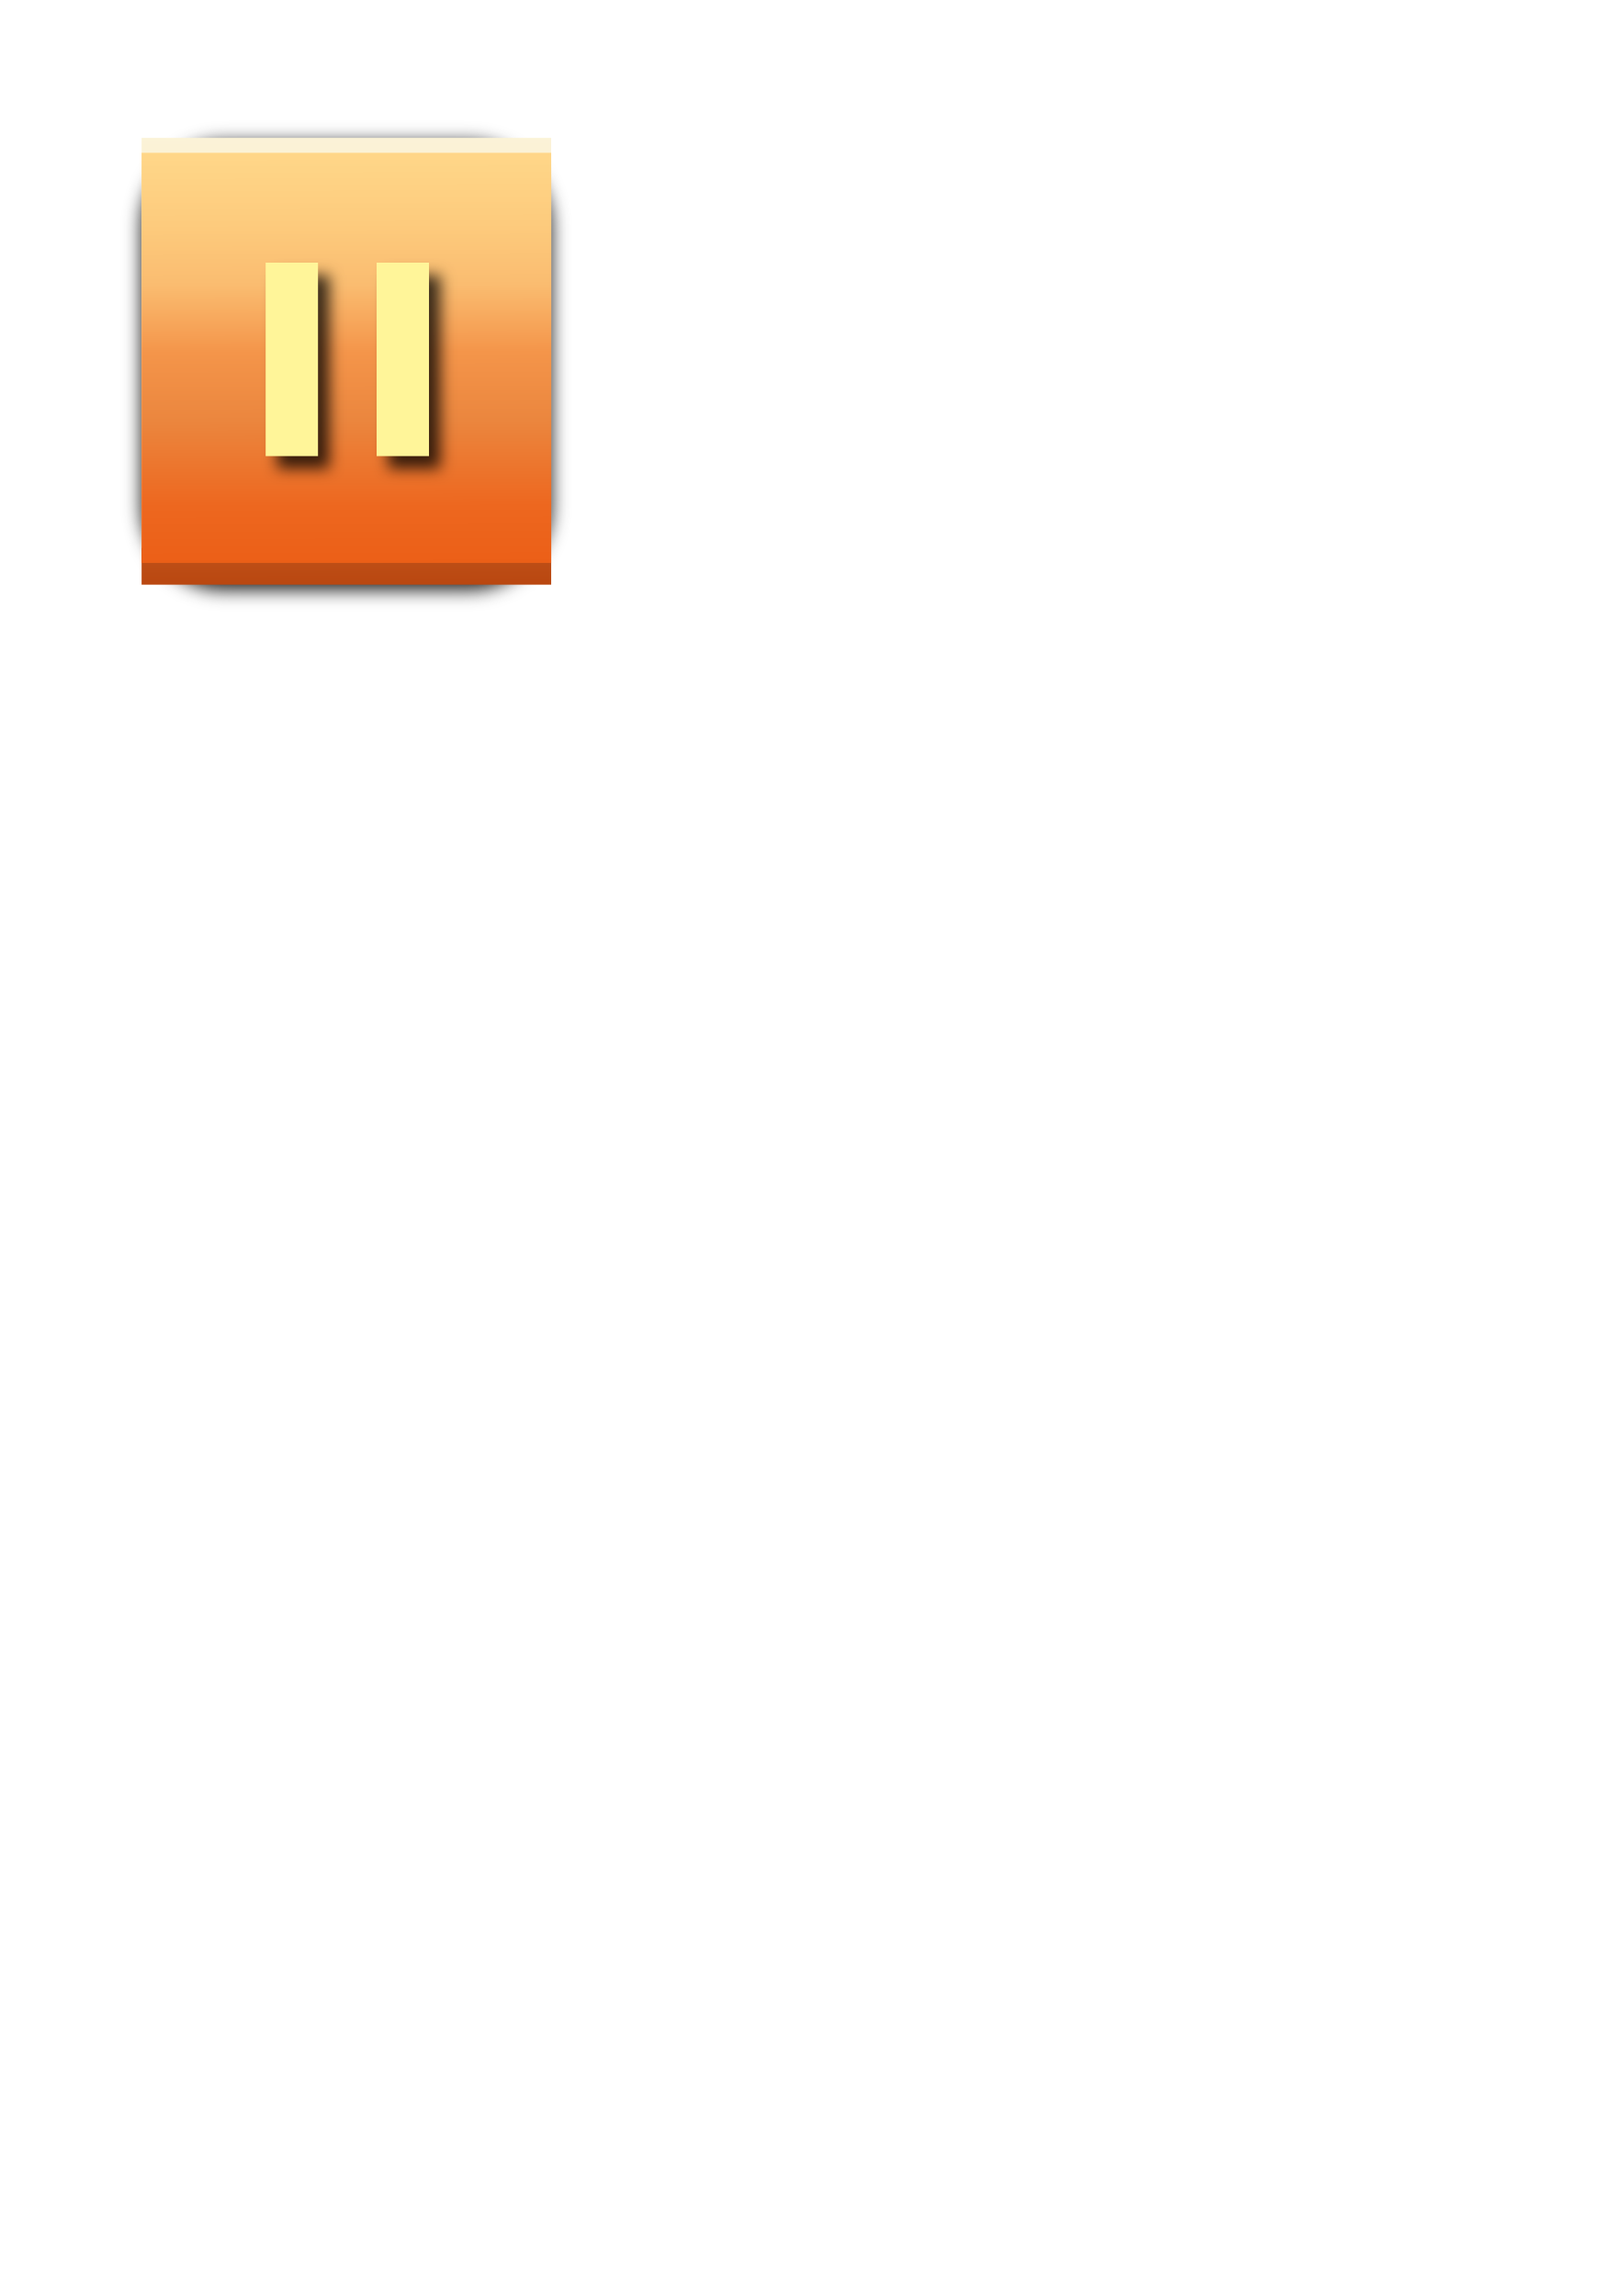
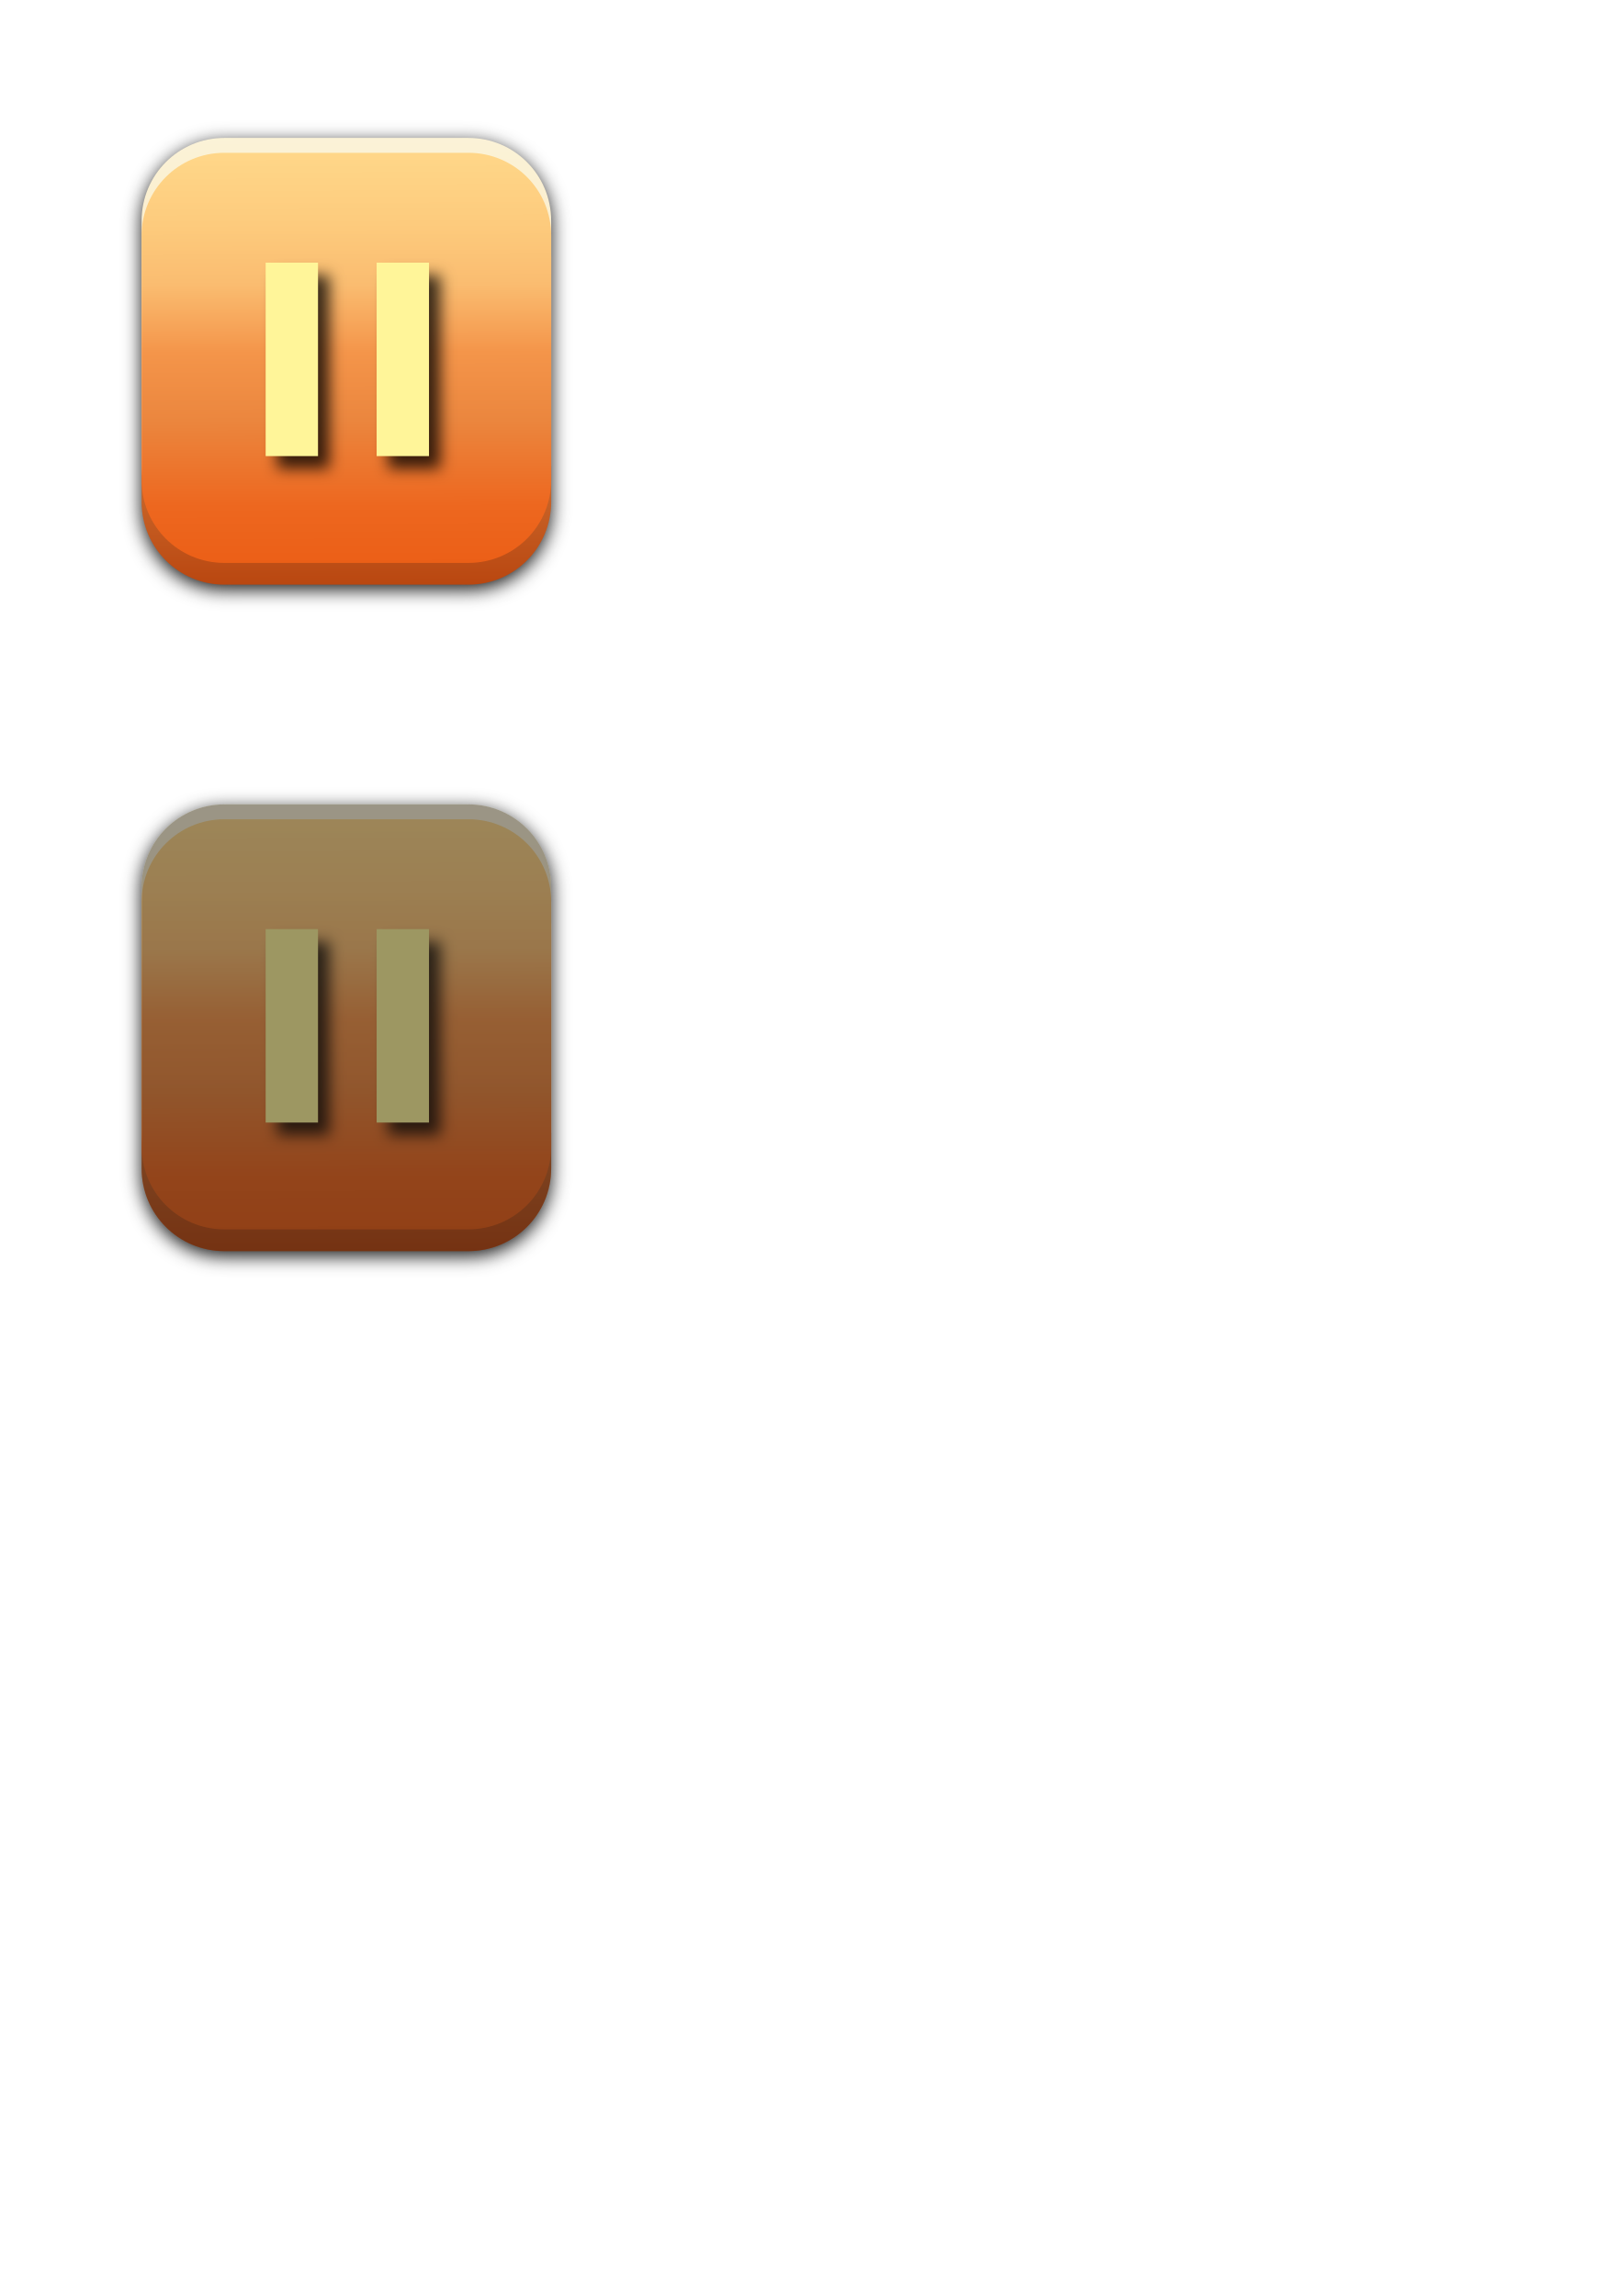
<svg xmlns="http://www.w3.org/2000/svg" xmlns:xlink="http://www.w3.org/1999/xlink" width="210mm" height="297mm" viewBox="0 0 210 297" version="1.1" id="svg1">
  <defs id="defs1">
    <linearGradient id="linearGradient19">
      <stop style="stop-color:#f9dda8;stop-opacity:1;" offset="0" id="stop18" />
      <stop style="stop-color:#fbf3d8;stop-opacity:1;" offset="1" id="stop19" />
    </linearGradient>
    <linearGradient id="linearGradient16">
      <stop style="stop-color:#b7420c;stop-opacity:1;" offset="0" id="stop10" />
      <stop style="stop-color:#fccc80;stop-opacity:1;" offset="1" id="stop16" />
    </linearGradient>
    <linearGradient id="linearGradient3">
      <stop style="stop-color:#eb5d15;stop-opacity:1;" offset="0" id="stop3" />
      <stop style="stop-color:#ed671f;stop-opacity:1;" offset="0.165" id="stop5" />
      <stop style="stop-color:#eb863e;stop-opacity:1;" offset="0.364" id="stop6" />
      <stop style="stop-color:#f4954a;stop-opacity:1" offset="0.521" id="stop9" />
      <stop style="stop-color:#fabc70;stop-opacity:1;" offset="0.677" id="stop8" />
      <stop style="stop-color:#fdcb7d;stop-opacity:1;" offset="0.817" id="stop7" />
      <stop style="stop-color:#ffd88a;stop-opacity:1;" offset="1" id="stop4" />
    </linearGradient>
    <filter style="color-interpolation-filters:sRGB" id="filter3" x="-0.341" y="-0.092" width="1.682" height="1.185">
      <feGaussianBlur stdDeviation="1.151" id="feGaussianBlur3" />
    </filter>
    <linearGradient xlink:href="#linearGradient3" id="linearGradient4" x1="88.249" y1="100.831" x2="88.072" y2="33.847" gradientUnits="userSpaceOnUse" />
    <linearGradient xlink:href="#linearGradient16" id="linearGradient9" gradientUnits="userSpaceOnUse" x1="88.249" y1="100.831" x2="88.072" y2="33.847" gradientTransform="translate(0,3.366945)" />
    <linearGradient xlink:href="#linearGradient19" id="linearGradient18" gradientUnits="userSpaceOnUse" gradientTransform="translate(0,-2.303699)" x1="88.249" y1="100.831" x2="88.072" y2="33.847" />
-     <filter style="color-interpolation-filters:sRGB" id="filter26" x="-0.053" y="-0.049" width="1.106" height="1.097">
-       <feGaussianBlur stdDeviation="1.399" id="feGaussianBlur26" />
+     <filter style="color-interpolation-filters:sRGB" id="filter26" x="-0.054" y="-0.05" width="1.108" height="1.099">
+       <feGaussianBlur stdDeviation="1.426" id="feGaussianBlur26" />
    </filter>
+     <linearGradient xlink:href="#linearGradient16" id="linearGradient10" gradientUnits="userSpaceOnUse" gradientTransform="translate(0,3.366945)" x1="88.249" y1="100.831" x2="88.072" y2="33.847" />
+     <linearGradient xlink:href="#linearGradient19" id="linearGradient11" gradientUnits="userSpaceOnUse" gradientTransform="translate(0,-2.303699)" x1="88.249" y1="100.831" x2="88.072" y2="33.847" />
+     <linearGradient xlink:href="#linearGradient3" id="linearGradient12" gradientUnits="userSpaceOnUse" x1="88.249" y1="100.831" x2="88.072" y2="33.847" />
  </defs>
  <g id="layer1">
    <g id="g19" transform="matrix(0.8350804,0,0,0.8362939,-27.5612,-9.578235)" style="stroke-width:1.197">
      <path id="rect19" style="mix-blend-mode:normal;fill:#161616;fill-opacity:1;stroke:none;stroke-width:0.676;stroke-linecap:round;stroke-linejoin:round;stroke-dashoffset:5.216;filter:url(#filter26)" d="m 67.757,33.536 c -7.103,0 -12.822,5.719 -12.822,12.822 v 37.791 2.304 3.367 c 0,7.103 5.719,12.822 12.822,12.822 h 37.791 c 7.103,0 12.822,-5.719 12.822,-12.822 V 86.453 48.661 46.358 c 0,-7.103 -5.719,-12.822 -12.822,-12.822 z" />
-       <rect style="opacity:1;fill:url(#linearGradient9);fill-opacity:1;stroke:none;stroke-width:0.676;stroke-linecap:round;stroke-linejoin:round;stroke-dashoffset:5.216" id="rect9" width="63.435" height="63.435" x="54.934" y="38.454" rx="0" ry="12.822" />
-       <rect style="opacity:1;fill:url(#linearGradient18);fill-opacity:1;stroke:none;stroke-width:0.676;stroke-linecap:round;stroke-linejoin:round;stroke-dashoffset:5.216" id="rect18" width="63.435" height="63.435" x="54.934" y="32.784" rx="0" ry="12.822" />
-       <rect style="opacity:1;fill:url(#linearGradient4);fill-opacity:1;stroke:none;stroke-width:0.676;stroke-linecap:round;stroke-linejoin:round;stroke-dashoffset:5.216" id="rect1" width="63.435" height="63.435" x="54.934" y="35.087" rx="0" ry="12.822" />
+       <path id="rect9" style="opacity:1;fill:url(#linearGradient9);stroke-width:0.676;stroke-linecap:round;stroke-linejoin:round;stroke-dashoffset:5.216" d="M 67.756,38.454 H 105.547 c 7.103,0 12.822,5.719 12.822,12.822 v 37.791 c 0,7.103 -5.719,12.822 -12.822,12.822 H 67.756 c -7.103,0 -12.822,-5.719 -12.822,-12.822 V 51.276 c 0,-7.103 5.719,-12.822 12.822,-12.822 z" />
+       <path id="rect18" style="opacity:1;fill:url(#linearGradient18);stroke-width:0.676;stroke-linecap:round;stroke-linejoin:round;stroke-dashoffset:5.216" d="M 67.756,32.784 H 105.547 c 7.103,0 12.822,5.719 12.822,12.822 v 37.791 c 0,7.103 -5.719,12.822 -12.822,12.822 H 67.756 c -7.103,0 -12.822,-5.719 -12.822,-12.822 V 45.606 c 0,-7.103 5.719,-12.822 12.822,-12.822 z" />
+       <path id="rect1" style="opacity:1;fill:url(#linearGradient4);stroke-width:0.676;stroke-linecap:round;stroke-linejoin:round;stroke-dashoffset:5.216" d="M 67.756,35.087 H 105.547 c 7.103,0 12.822,5.719 12.822,12.822 V 85.701 c 0,7.103 -5.719,12.822 -12.822,12.822 H 67.756 c -7.103,0 -12.822,-5.719 -12.822,-12.822 V 47.909 c 0,-7.103 5.719,-12.822 12.822,-12.822 z" />
      <g id="g17" transform="translate(-0.1772076,-0.3544153)" style="stroke-width:1.197">
-         <rect style="opacity:0.763;fill:#000000;fill-opacity:1;stroke:none;stroke-width:0.676;stroke-linecap:round;stroke-linejoin:round;stroke-dashoffset:5.216;filter:url(#filter3)" id="rect3" width="8.109" height="29.921" x="76.097" y="54.384" ry="0" />
-         <rect style="opacity:1;fill:#fff599;fill-opacity:1;stroke:none;stroke-width:0.676;stroke-linecap:round;stroke-linejoin:round;stroke-dashoffset:5.216" id="rect2" width="8.109" height="29.921" x="74.325" y="52.435" ry="0" />
-         <rect style="opacity:0.763;fill:#000000;fill-opacity:1;stroke:none;stroke-width:0.676;stroke-linecap:round;stroke-linejoin:round;stroke-dashoffset:5.216;filter:url(#filter3)" id="rect16" width="8.109" height="29.921" x="93.286" y="54.384" ry="0" />
-         <rect style="opacity:1;fill:#fff599;fill-opacity:1;stroke:none;stroke-width:0.676;stroke-linecap:round;stroke-linejoin:round;stroke-dashoffset:5.216" id="rect17" width="8.109" height="29.921" x="91.514" y="52.435" ry="0" />
+         <path id="rect3" style="opacity:0.763;stroke-width:0.676;stroke-linecap:round;stroke-linejoin:round;stroke-dashoffset:5.216;filter:url(#filter3)" d="m 76.097,54.384 h 8.109 v 29.921 h -8.109 z" />
+         <path id="rect2" style="opacity:1;fill:#fff599;stroke-width:0.676;stroke-linecap:round;stroke-linejoin:round;stroke-dashoffset:5.216" d="m 74.325,52.435 h 8.109 v 29.921 h -8.109 z" />
+         <path id="rect16" style="opacity:0.763;stroke-width:0.676;stroke-linecap:round;stroke-linejoin:round;stroke-dashoffset:5.216;filter:url(#filter3)" d="m 93.286,54.384 h 8.109 v 29.921 h -8.109 z" />
+         <path id="rect17" style="opacity:1;fill:#fff599;stroke-width:0.676;stroke-linecap:round;stroke-linejoin:round;stroke-dashoffset:5.216" d="m 91.514,52.435 h 8.109 v 29.921 h -8.109 z" />
      </g>
+     </g>
+     <g id="g9" transform="matrix(0.8350804,0,0,0.8362939,-27.5612,76.63141)" style="stroke-width:1.197">
+       <path id="path1" style="mix-blend-mode:normal;fill:#161616;fill-opacity:1;stroke:none;stroke-width:0.676;stroke-linecap:round;stroke-linejoin:round;stroke-dashoffset:5.216;filter:url(#filter26)" d="m 67.757,33.536 c -7.103,0 -12.822,5.719 -12.822,12.822 v 37.791 2.304 3.367 c 0,7.103 5.719,12.822 12.822,12.822 h 37.791 c 7.103,0 12.822,-5.719 12.822,-12.822 V 86.453 48.661 46.358 c 0,-7.103 -5.719,-12.822 -12.822,-12.822 z" />
+       <path id="path2" style="opacity:1;fill:url(#linearGradient10);stroke-width:0.676;stroke-linecap:round;stroke-linejoin:round;stroke-dashoffset:5.216" d="M 67.756,38.454 H 105.547 c 7.103,0 12.822,5.719 12.822,12.822 v 37.791 c 0,7.103 -5.719,12.822 -12.822,12.822 H 67.756 c -7.103,0 -12.822,-5.719 -12.822,-12.822 V 51.276 c 0,-7.103 5.719,-12.822 12.822,-12.822 z" />
+       <path id="path3" style="opacity:1;fill:url(#linearGradient11);stroke-width:0.676;stroke-linecap:round;stroke-linejoin:round;stroke-dashoffset:5.216" d="M 67.756,32.784 H 105.547 c 7.103,0 12.822,5.719 12.822,12.822 v 37.791 c 0,7.103 -5.719,12.822 -12.822,12.822 H 67.756 c -7.103,0 -12.822,-5.719 -12.822,-12.822 V 45.606 c 0,-7.103 5.719,-12.822 12.822,-12.822 z" />
+       <path id="path4" style="opacity:1;fill:url(#linearGradient12);stroke-width:0.676;stroke-linecap:round;stroke-linejoin:round;stroke-dashoffset:5.216" d="M 67.756,35.087 H 105.547 c 7.103,0 12.822,5.719 12.822,12.822 V 85.701 c 0,7.103 -5.719,12.822 -12.822,12.822 H 67.756 c -7.103,0 -12.822,-5.719 -12.822,-12.822 V 47.909 c 0,-7.103 5.719,-12.822 12.822,-12.822 z" />
+       <g id="g8" transform="translate(-0.1772076,-0.3544153)" style="stroke-width:1.197">
+         <path id="path5" style="opacity:0.763;stroke-width:0.676;stroke-linecap:round;stroke-linejoin:round;stroke-dashoffset:5.216;filter:url(#filter3)" d="m 76.097,54.384 h 8.109 v 29.921 h -8.109 z" />
+         <path id="path6" style="opacity:1;fill:#fff599;stroke-width:0.676;stroke-linecap:round;stroke-linejoin:round;stroke-dashoffset:5.216" d="m 74.325,52.435 h 8.109 v 29.921 h -8.109 z" />
+         <path id="path7" style="opacity:0.763;stroke-width:0.676;stroke-linecap:round;stroke-linejoin:round;stroke-dashoffset:5.216;filter:url(#filter3)" d="m 93.286,54.384 h 8.109 v 29.921 h -8.109 z" />
+         <path id="path8" style="opacity:1;fill:#fff599;stroke-width:0.676;stroke-linecap:round;stroke-linejoin:round;stroke-dashoffset:5.216" d="m 91.514,52.435 h 8.109 v 29.921 h -8.109 z" />
+       </g>
+       <path id="path12" style="opacity:0.419;mix-blend-mode:normal;fill:#161616;fill-opacity:1;stroke:none;stroke-width:0.676;stroke-linecap:round;stroke-linejoin:round;stroke-dashoffset:5.216" d="m 67.757,32.787 c -7.103,0 -12.822,5.719 -12.822,12.822 v 37.791 2.304 3.367 c 0,7.103 5.719,12.822 12.822,12.822 h 37.791 c 7.103,0 12.822,-5.719 12.822,-12.822 V 85.703 47.912 45.609 c 0,-7.103 -5.719,-12.822 -12.822,-12.822 z" />
    </g>
  </g>
</svg>
